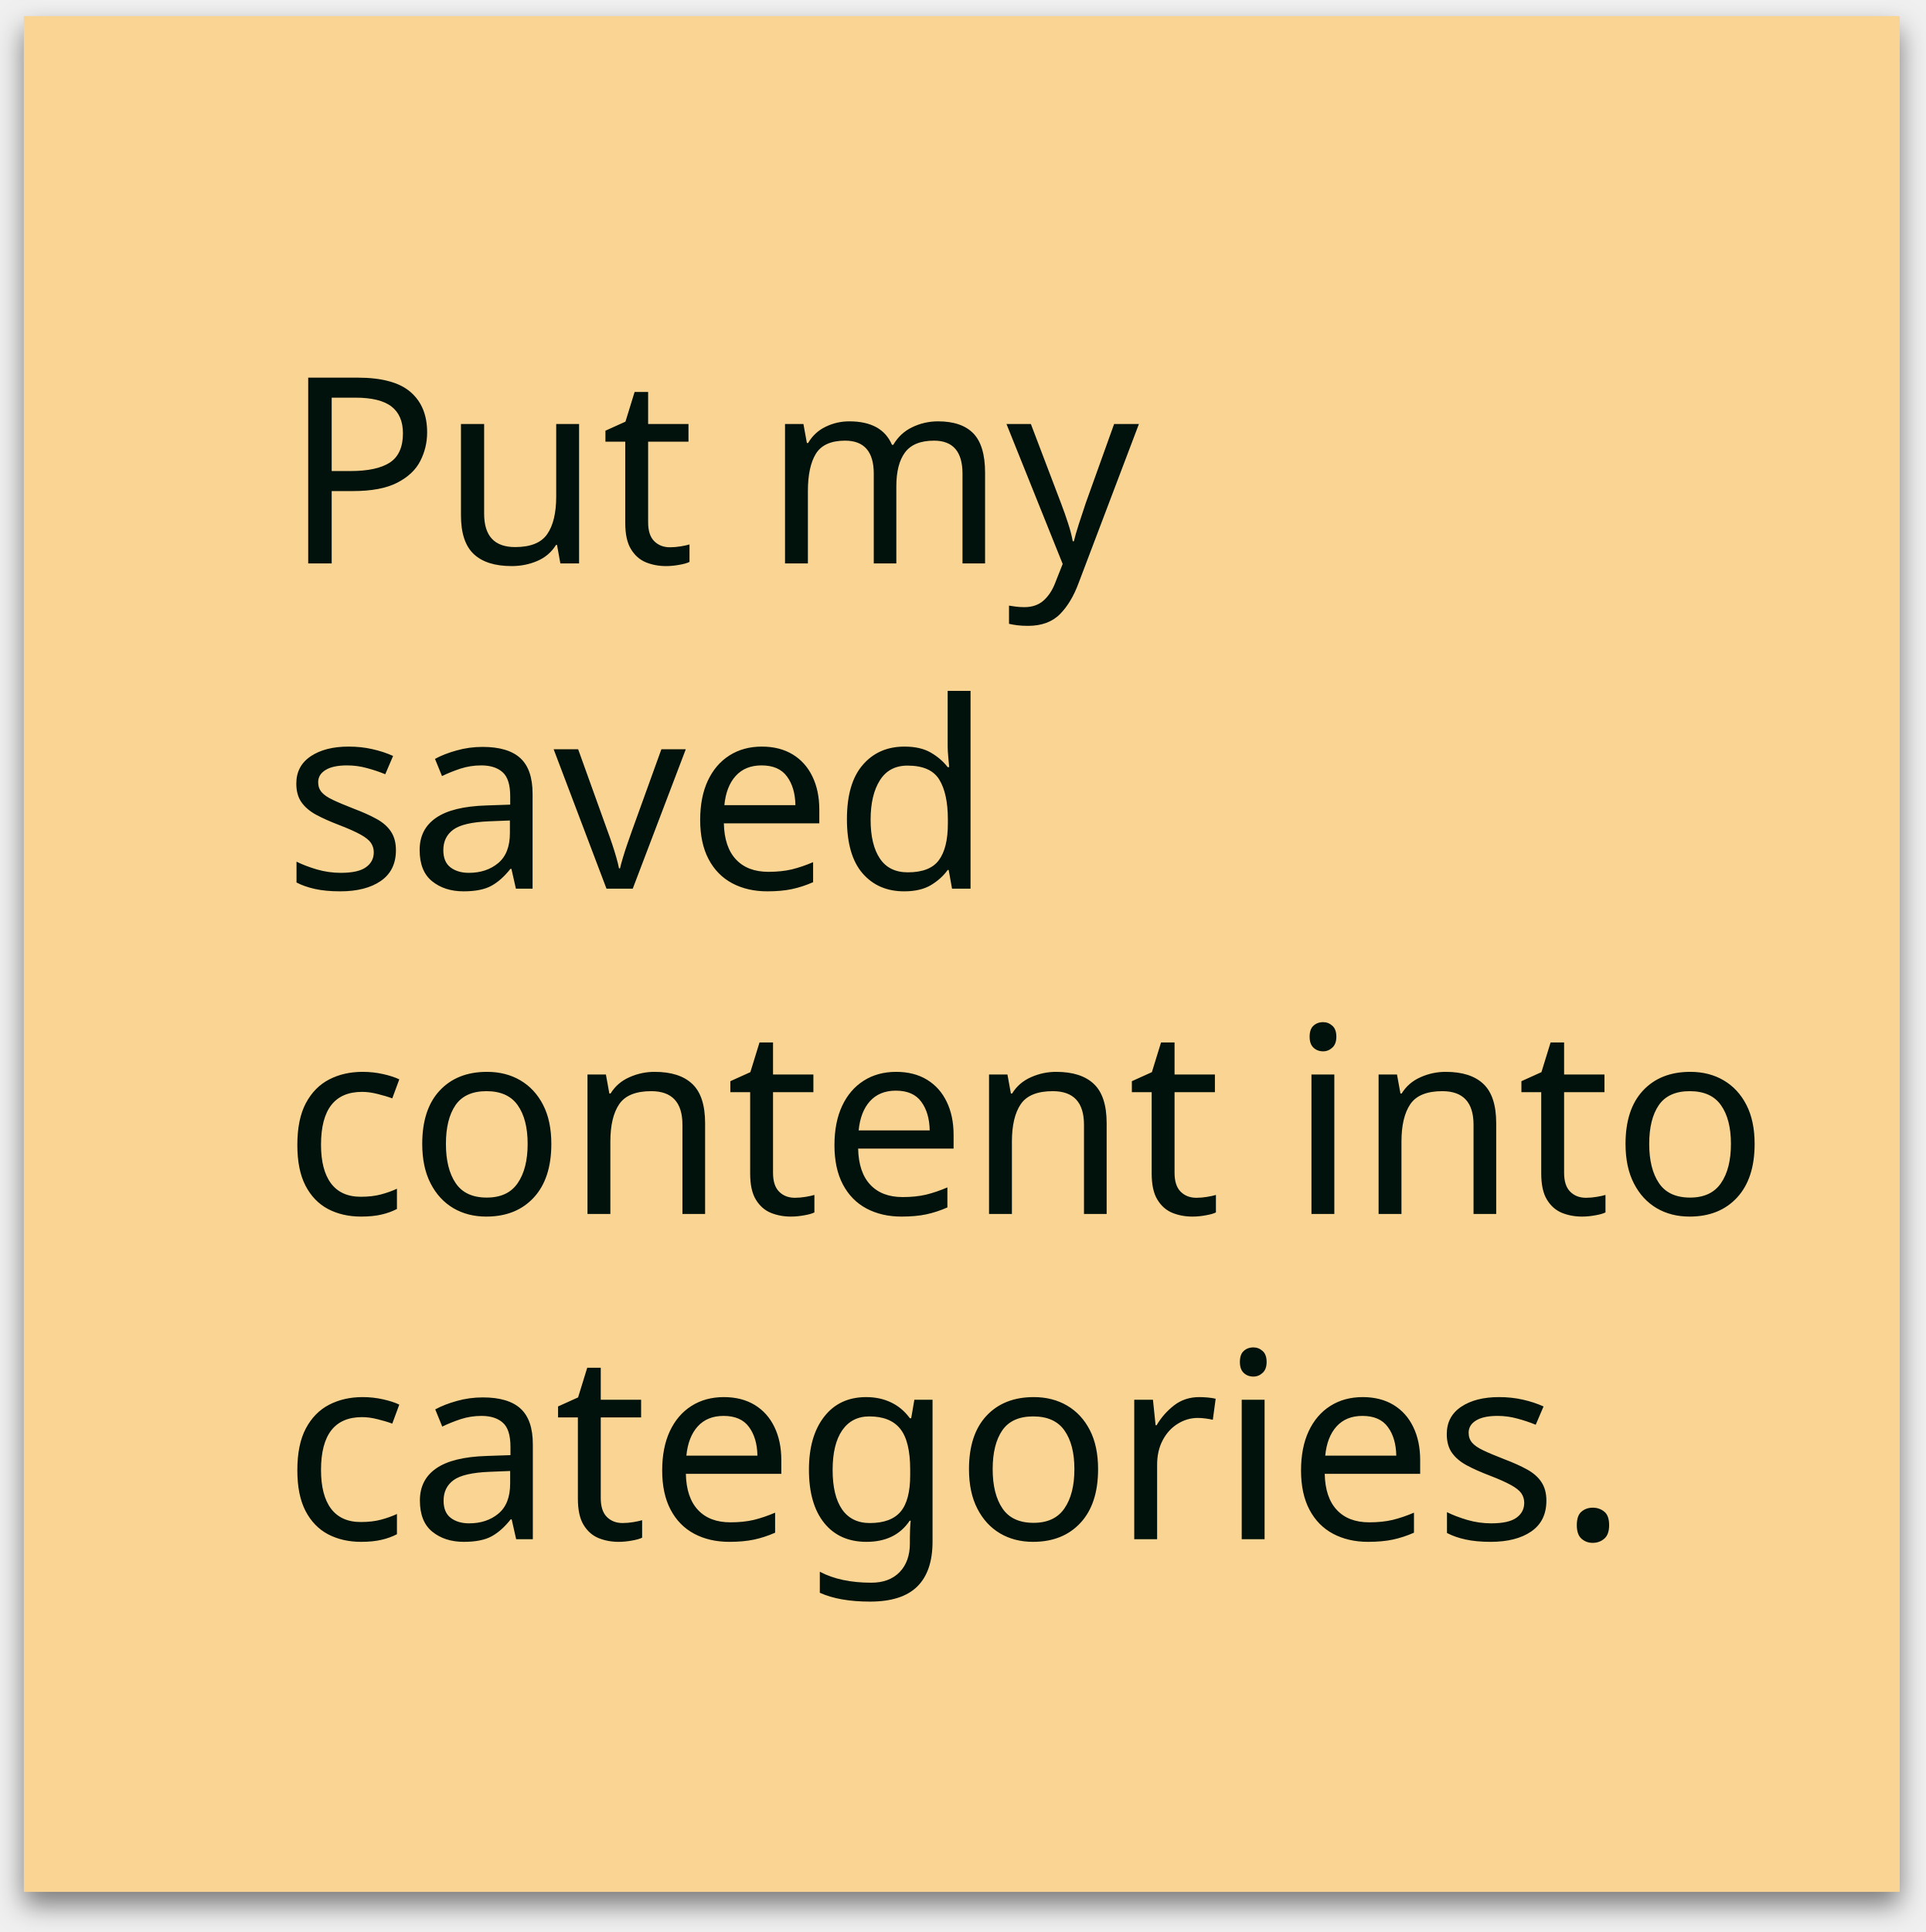
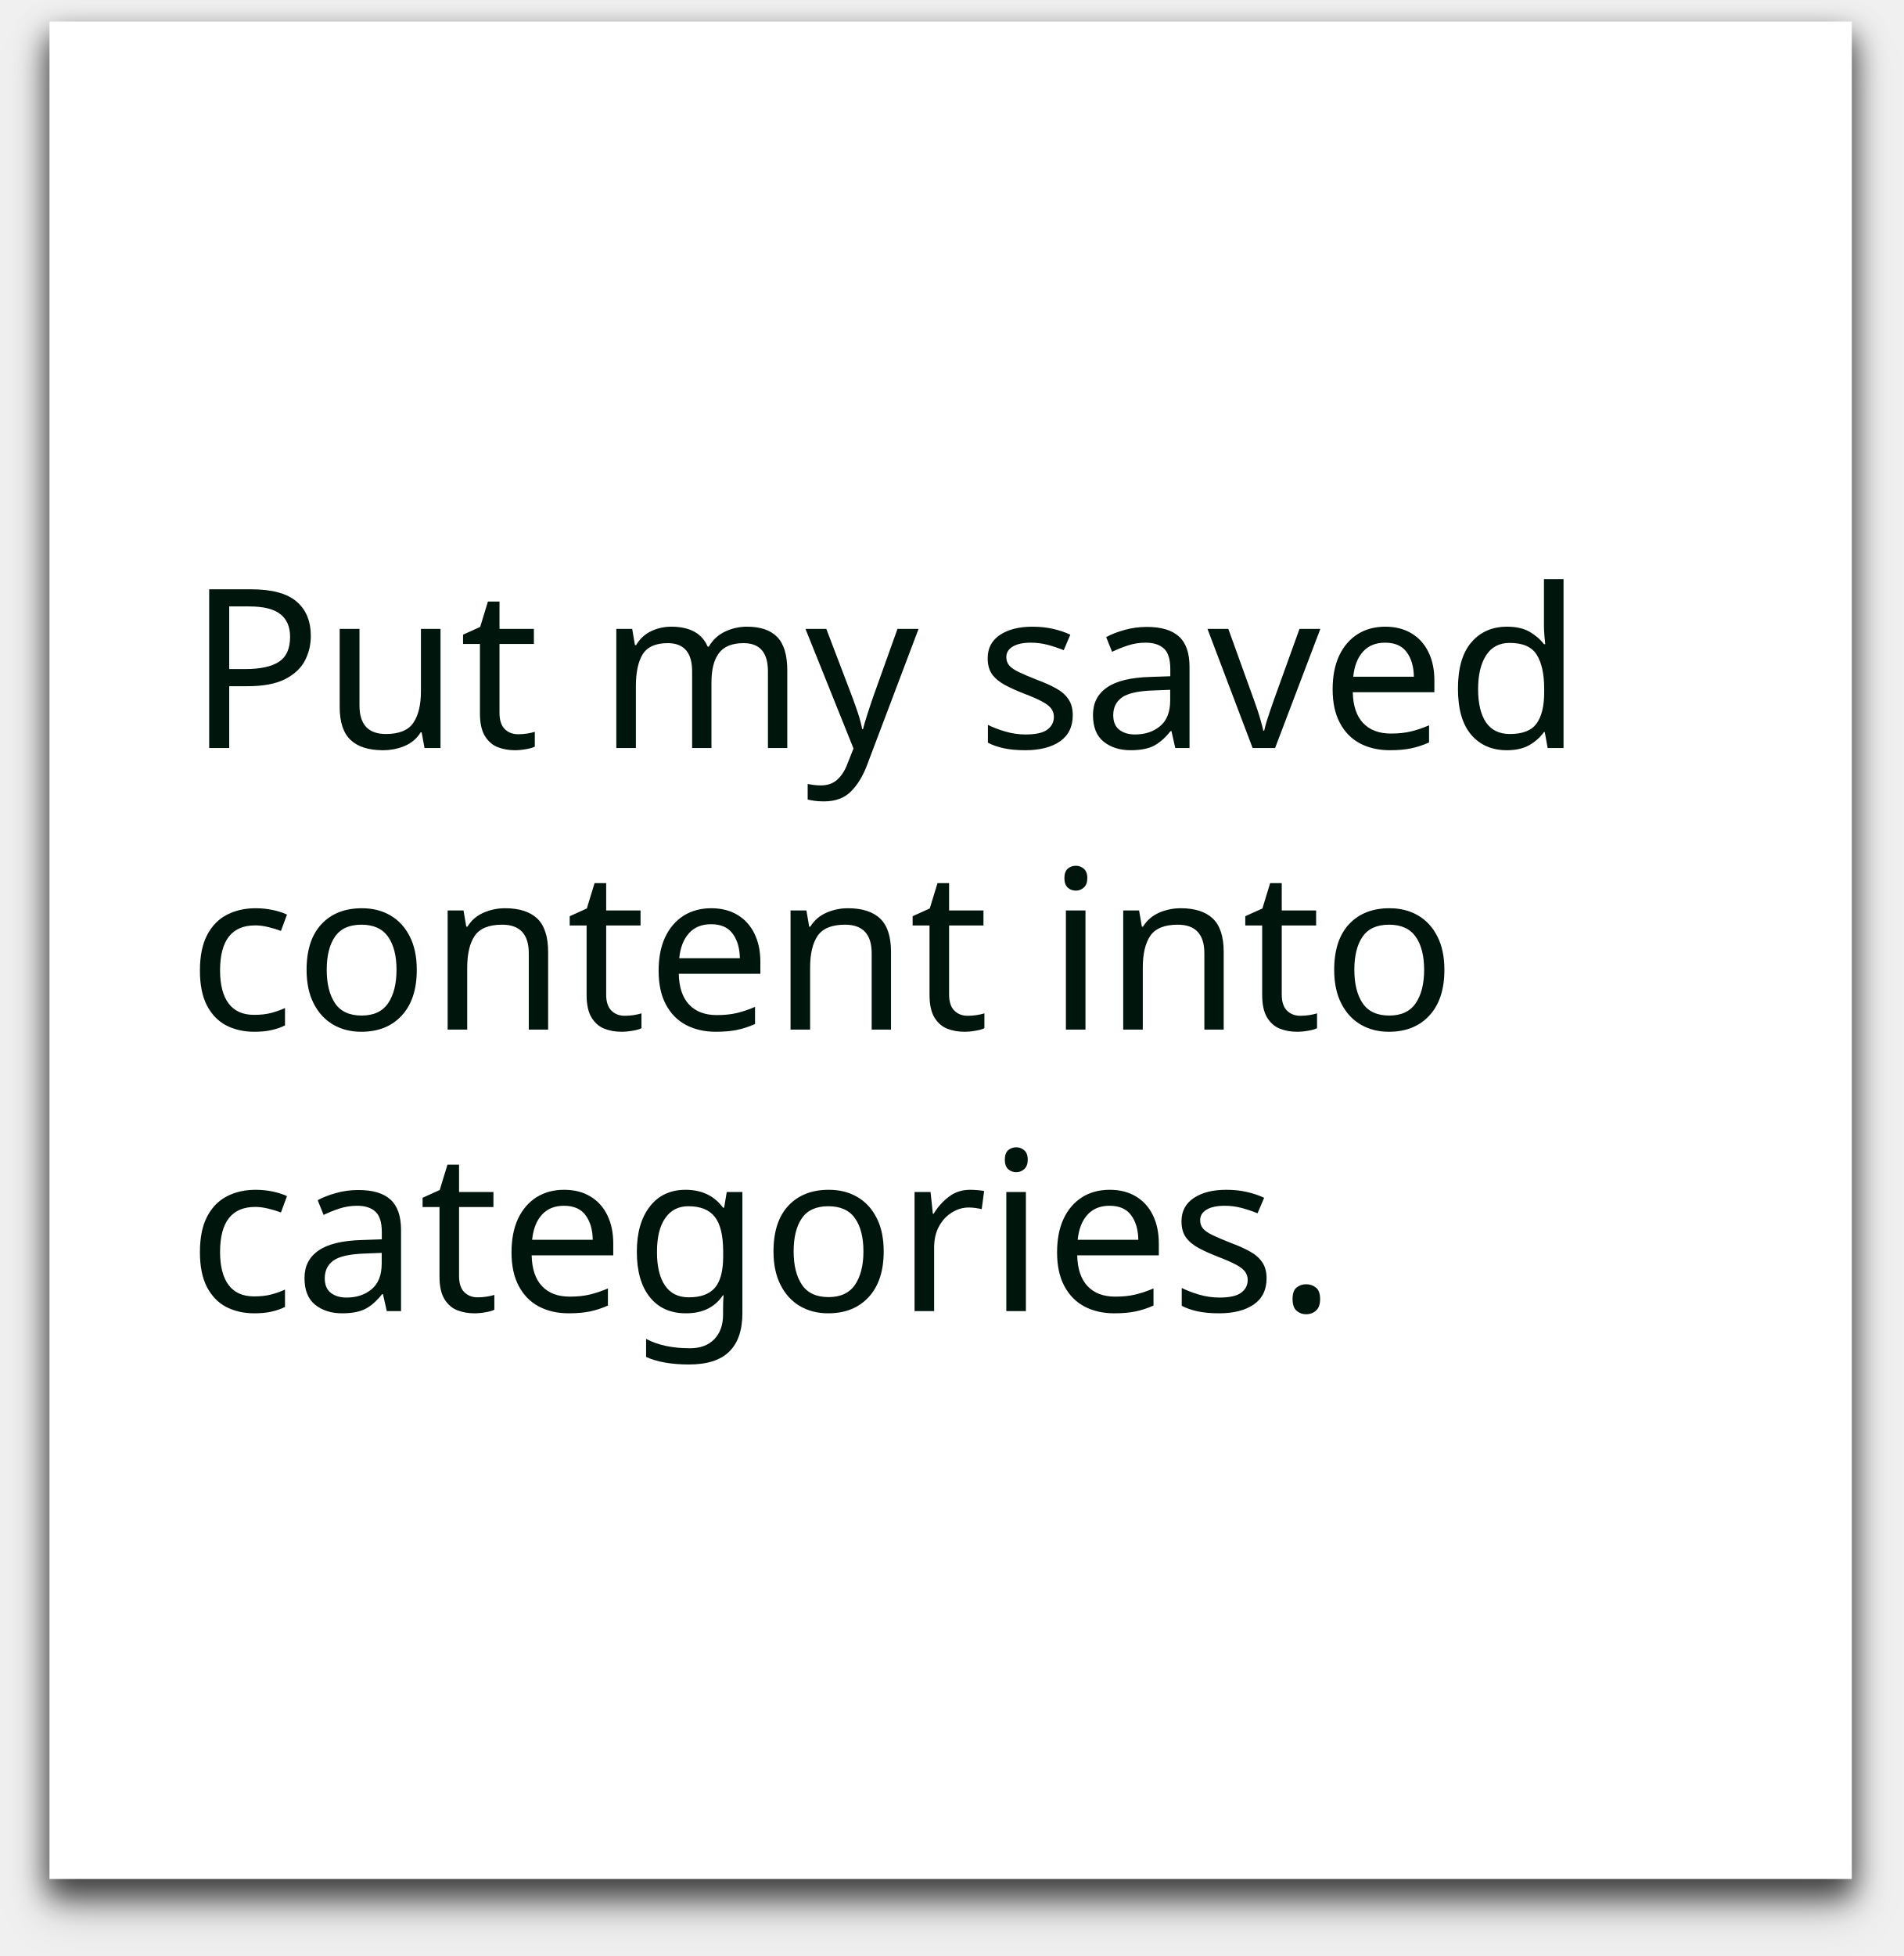
- <svg xmlns="http://www.w3.org/2000/svg" xmlns:xlink="http://www.w3.org/1999/xlink" width="296px" height="297px" viewBox="0 0 296 297" version="1.1">
+ <svg xmlns="http://www.w3.org/2000/svg" xmlns:xlink="http://www.w3.org/1999/xlink" width="257px" height="264px" viewBox="0 0 257 264" version="1.1">
  <defs>
-     <rect id="path-1" x="-2.84217094e-14" y="1.70530257e-13" width="288.352" height="288.352" />
-     <filter x="-2.4%" y="-1.7%" width="104.9%" height="104.9%" filterUnits="objectBoundingBox" id="filter-2">
+     <filter x="-6.6%" y="-5.6%" width="113.1%" height="112.7%" filterUnits="objectBoundingBox" id="filter-1">
+       <feOffset dx="0" dy="2" in="SourceAlpha" result="shadowOffsetOuter1" />
+       <feGaussianBlur stdDeviation="2" in="shadowOffsetOuter1" result="shadowBlurOuter1" />
+       <feColorMatrix values="0 0 0 0 0   0 0 0 0 0   0 0 0 0 0  0 0 0 0.5 0" type="matrix" in="shadowBlurOuter1" result="shadowMatrixOuter1" />
+       <feMerge>
+         <feMergeNode in="shadowMatrixOuter1" />
+         <feMergeNode in="SourceGraphic" />
+       </feMerge>
+     </filter>
+     <rect id="path-2" x="-2.84217094e-14" y="1.70530257e-13" width="243.289" height="250.676" />
+     <filter x="-2.9%" y="-2.0%" width="105.8%" height="105.6%" filterUnits="objectBoundingBox" id="filter-3">
      <feOffset dx="0" dy="2" in="SourceAlpha" result="shadowOffsetOuter1" />
      <feGaussianBlur stdDeviation="2" in="shadowOffsetOuter1" result="shadowBlurOuter1" />
      <feColorMatrix values="0 0 0 0 0   0 0 0 0 0   0 0 0 0 0  0 0 0 0.5 0" type="matrix" in="shadowBlurOuter1" />
    </filter>
  </defs>
-   <g id="Portfolio-Mockups" stroke="none" stroke-width="1" fill="none" fill-rule="evenodd">
-     <g id="D.Case-Study" transform="translate(-525, -4486)">
-       <g id="sticky2" transform="translate(528.6622, 4488.479)">
-         <g id="Rectangle">
-           <use fill="black" fill-opacity="1" filter="url(#filter-2)" xlink:href="#path-1" />
-           <use fill="#FAD492" fill-rule="evenodd" xlink:href="#path-1" />
-         </g>
-         <g id="us-2" transform="translate(39.83775, 43.67582)" fill="#00120B" font-family="Muli-Regular, Muli" font-size="40" font-weight="normal">
-           <text id="Put-my-saved-content">
-             <tspan x="0" y="40.46">Put my </tspan>
-             <tspan x="0" y="90.46">saved </tspan>
-             <tspan x="0" y="140.46">content into </tspan>
-             <tspan x="0" y="190.46">categories.</tspan>
-           </text>
+   <g id="Portfolio-Mockups---2" stroke="none" stroke-width="1" fill="none" fill-rule="evenodd">
+     <g id="D.Case-Study" transform="translate(-565, -3576)">
+       <g id="User-Stories" transform="translate(238, 3524)">
+         <g id="sticky2" filter="url(#filter-1)" transform="translate(333.6884, 54.92234)">
+           <g id="Rectangle">
+             <use fill="black" fill-opacity="1" filter="url(#filter-3)" xlink:href="#path-2" />
+             <use fill="#FFFFFF" fill-rule="evenodd" xlink:href="#path-2" />
+           </g>
+           <g id="us-2" transform="translate(18.64439, 67.83808)" fill="#00120B" font-family="Muli-Regular, Muli" font-size="30" font-weight="normal">
+             <text id="Put-my-saved-content">
+               <tspan x="0" y="30.201">Put my saved </tspan>
+               <tspan x="0" y="68.201">content into </tspan>
+               <tspan x="0" y="106.201">categories.</tspan>
+             </text>
+           </g>
        </g>
      </g>
    </g>
  </g>
</svg>
